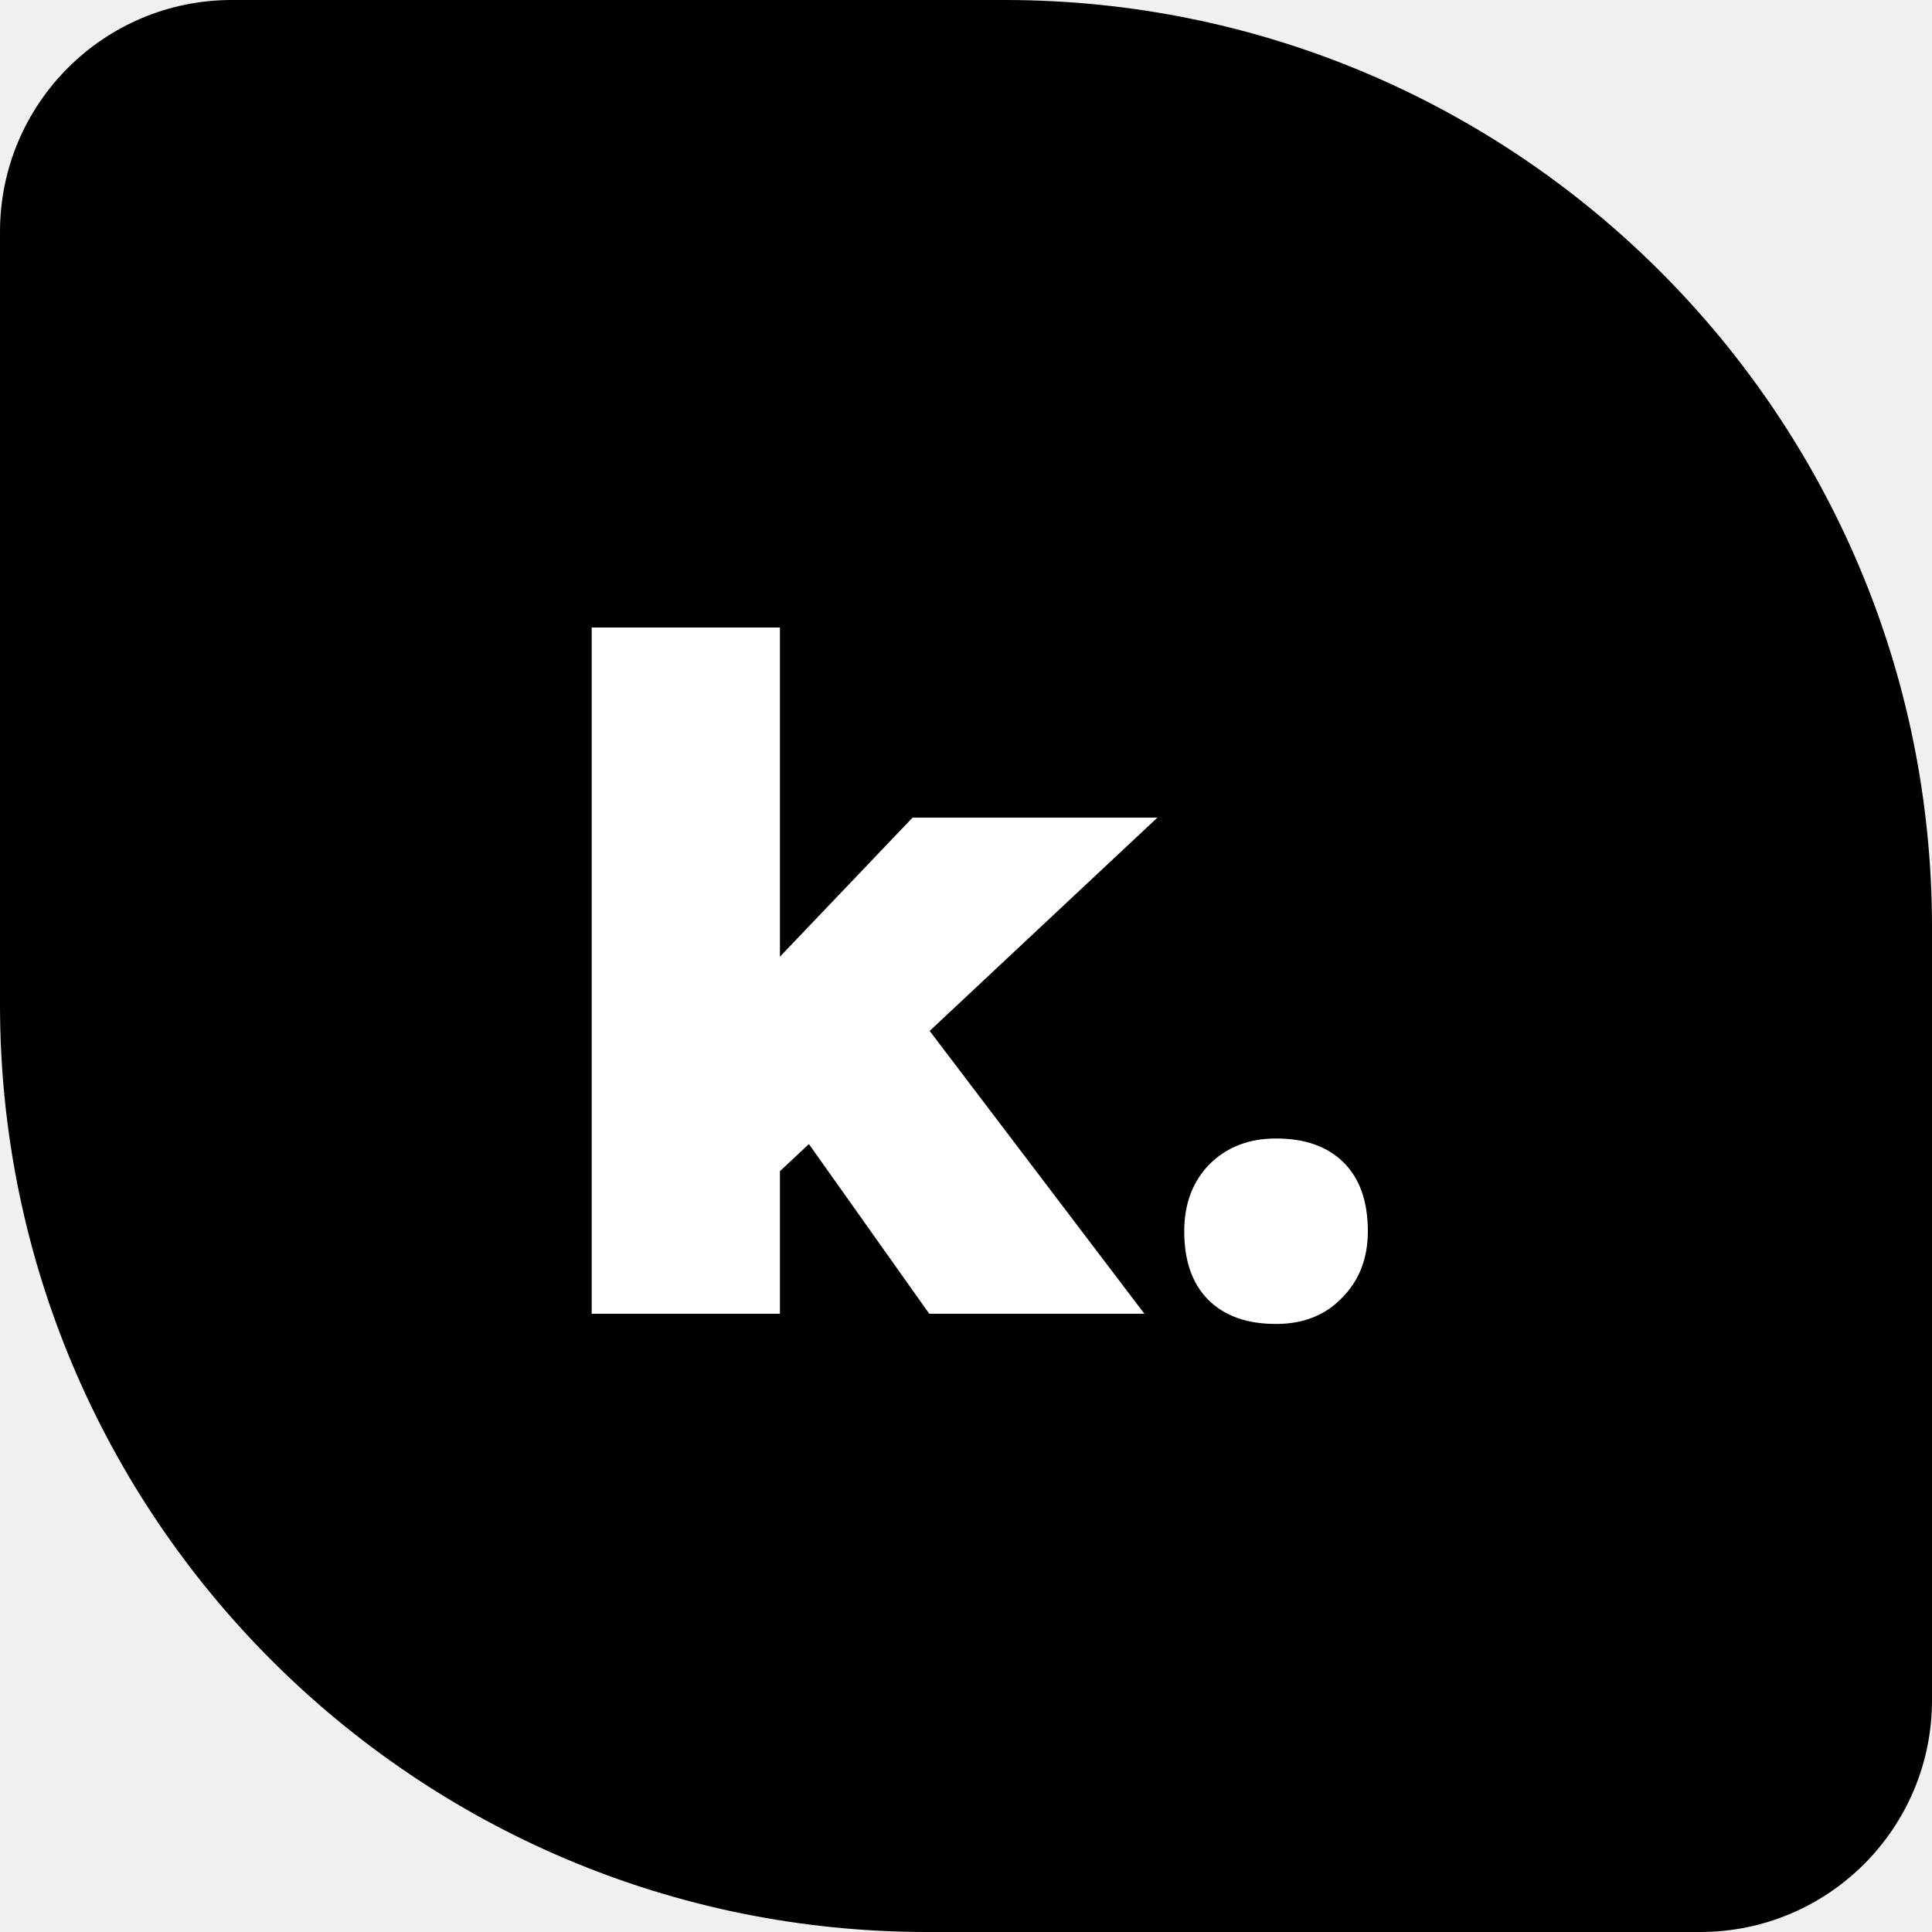
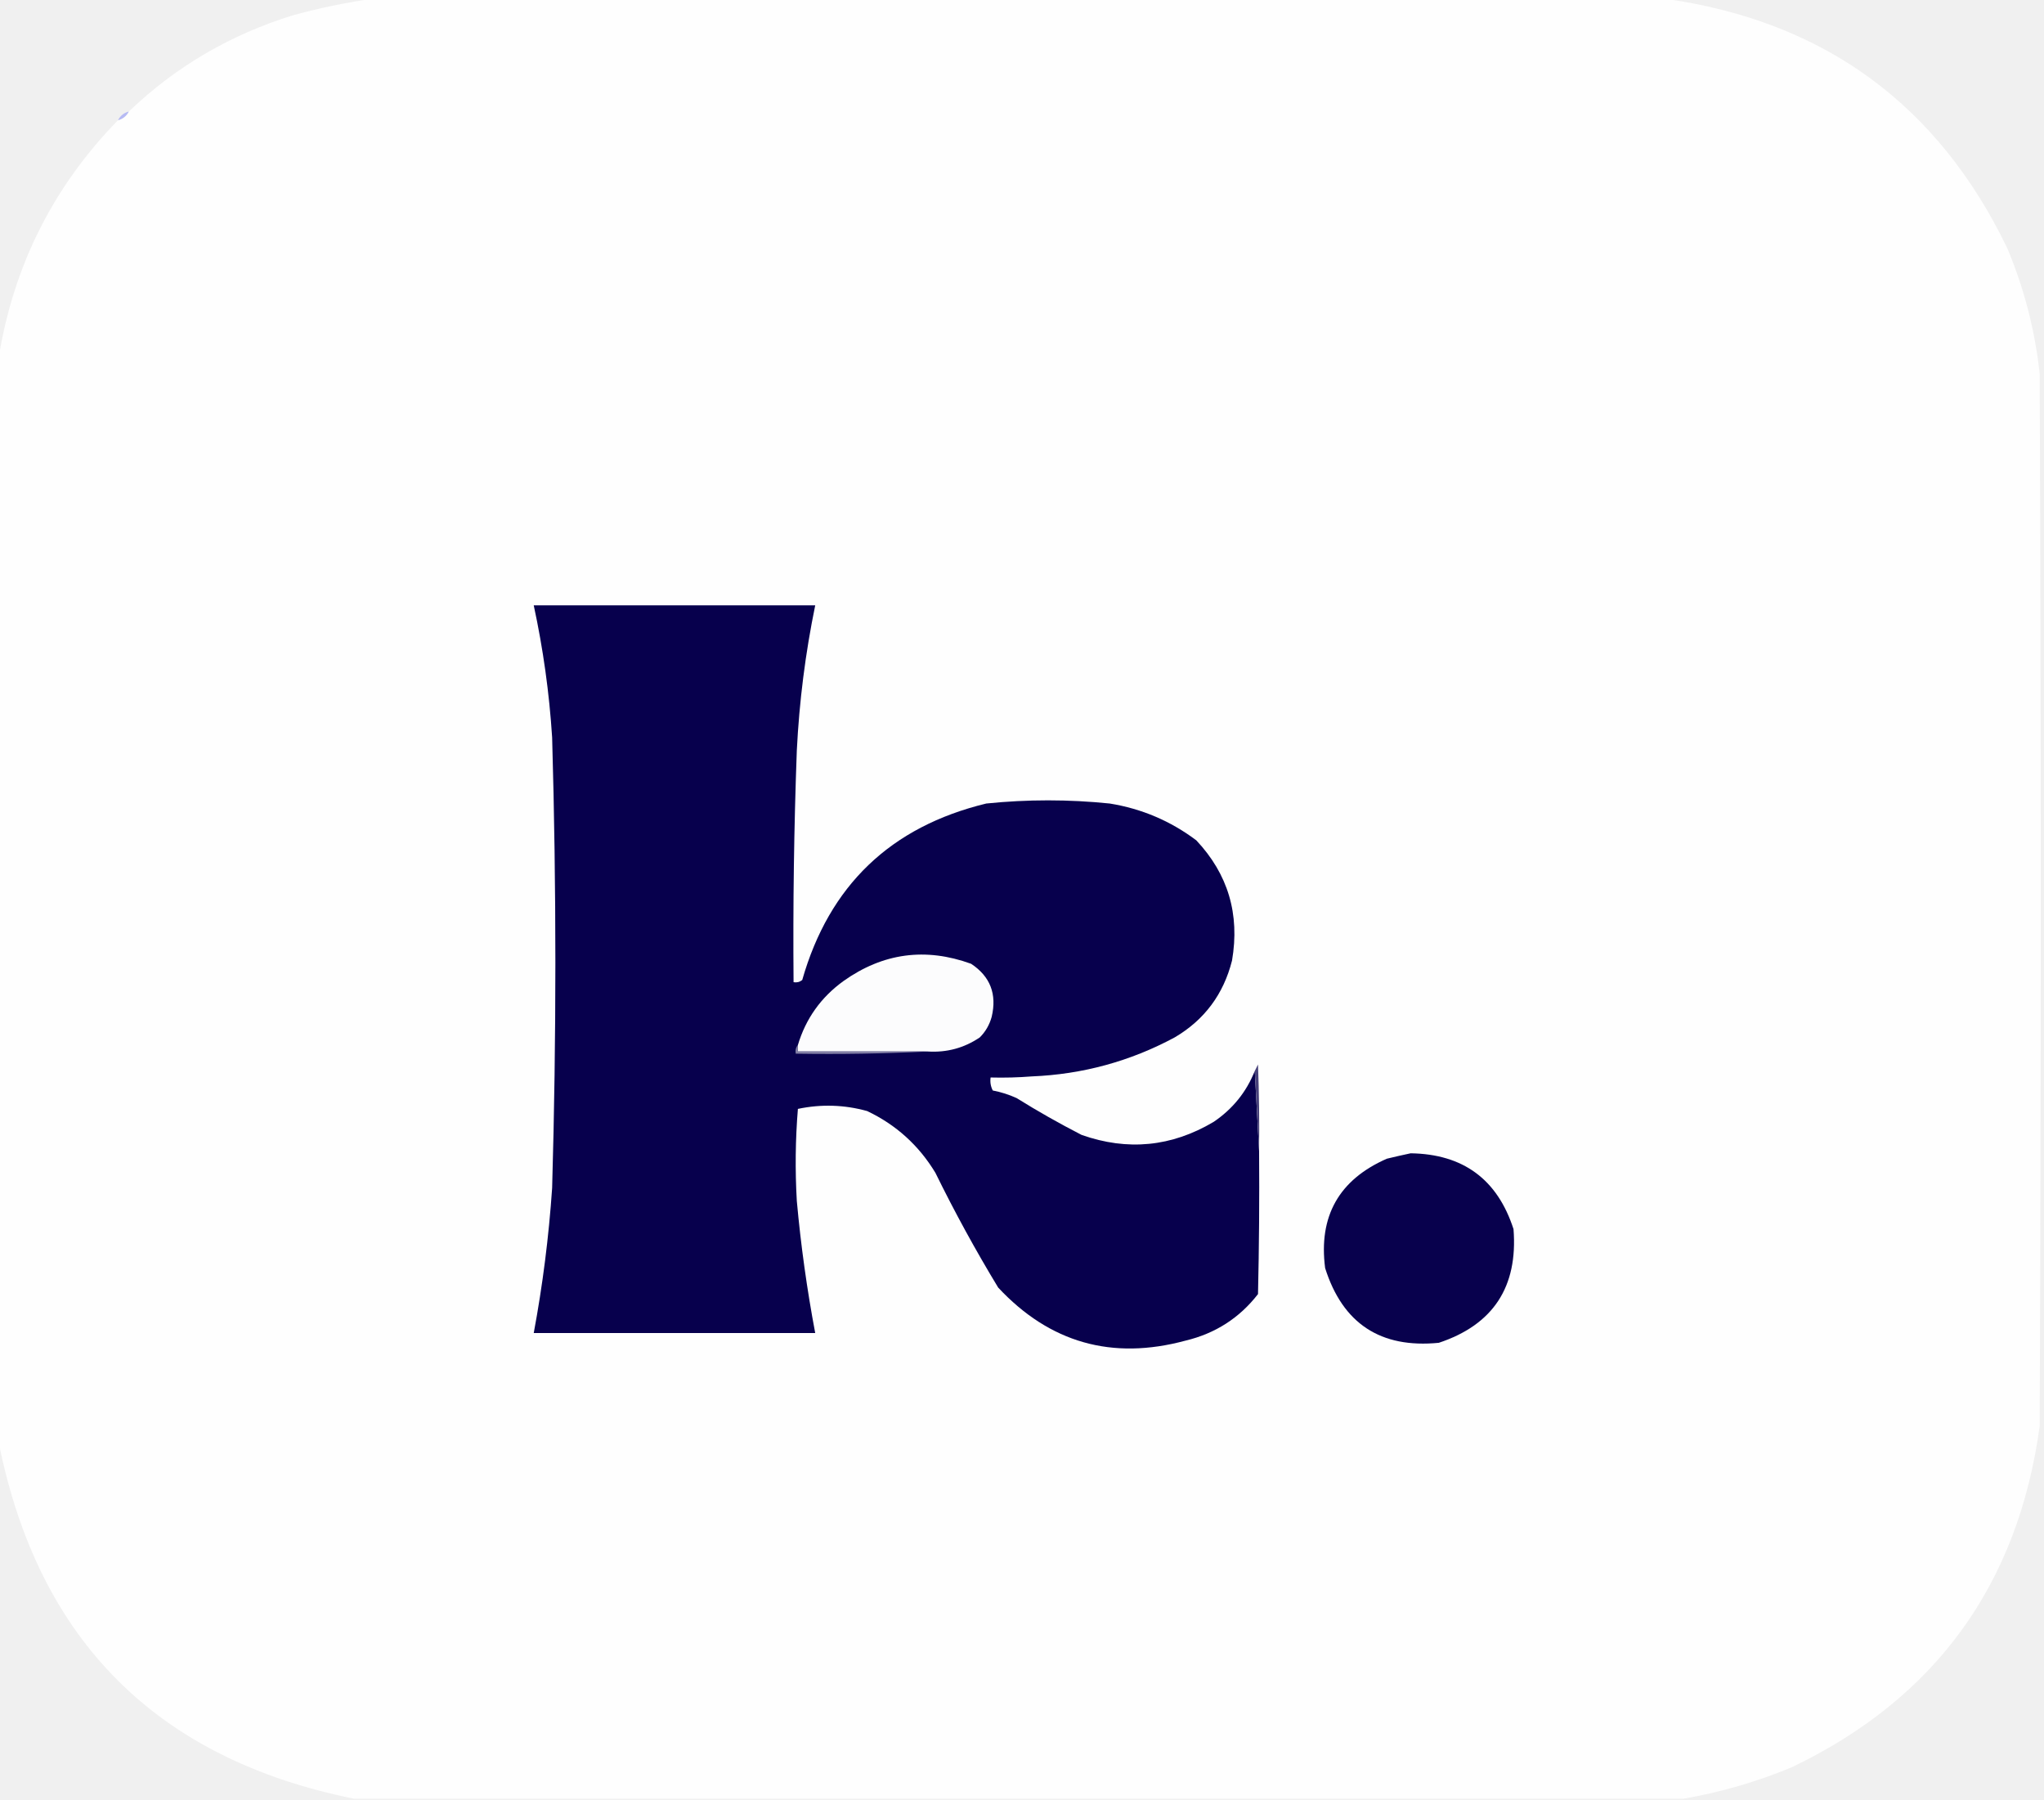
- <svg xmlns="http://www.w3.org/2000/svg" width="50" height="50" viewBox="0 0 50 50" fill="none">
-   <path d="M0 6C0 2.686 2.686 0 6 0H26C39.255 0 50 10.745 50 24V44C50 47.314 47.314 50 44 50H24C10.745 50 0 39.255 0 26V6Z" fill="black" />
-   <path d="M20.089 30.4L17.689 27.376L23.617 21.16H29.953L20.089 30.4ZM15.313 34V16.24H20.185V34H15.313ZM24.049 34L19.777 27.976L23.185 25.528L29.617 34H24.049ZM33.023 34.264C32.272 34.264 31.688 34.056 31.271 33.64C30.855 33.224 30.648 32.632 30.648 31.864C30.648 31.16 30.863 30.584 31.296 30.136C31.744 29.688 32.319 29.464 33.023 29.464C33.776 29.464 34.359 29.672 34.776 30.088C35.191 30.504 35.4 31.096 35.4 31.864C35.4 32.568 35.175 33.144 34.727 33.592C34.295 34.04 33.727 34.264 33.023 34.264Z" fill="white" />
+ <svg xmlns="http://www.w3.org/2000/svg" version="1.1" width="944px" height="831px" style="shape-rendering:geometricPrecision; text-rendering:geometricPrecision; image-rendering:optimizeQuality; fill-rule:evenodd; clip-rule:evenodd">
+   <g>
+     <path style="opacity:1" fill="#fefefe" d="M 171.5,-0.5 C 370.833,-0.5 570.167,-0.5 769.5,-0.5C 842.491,9.9 894.991,48.233 927,114.5C 934.815,133.095 939.815,152.428 942,172.5C 942.667,334.5 942.667,496.5 942,658.5C 932.007,731.712 893.84,784.212 827.5,816C 811.255,822.723 794.588,827.557 777.5,830.5C 572.833,830.5 368.167,830.5 163.5,830.5C 72.5,812.167 17.833,757.5 -0.5,666.5C -0.5,499.167 -0.5,331.833 -0.5,164.5C 6.438,122.29 24.771,85.956 54.5,55.5C 56.749,54.92 58.415,53.587 59.5,51.5C 81.146,30.754 106.48,15.921 135.5,7C 147.482,3.731 159.482,1.231 171.5,-0.5 Z" />
+   </g>
+   <g>
+     <path style="opacity:1" fill="#b6baf4" d="M 59.5,51.5 C 58.415,53.587 56.749,54.92 54.5,55.5C 55.585,53.413 57.251,52.08 59.5,51.5 Z" />
+   </g>
+   <g>
+     <path style="opacity:1" fill="#07004d" d="M 579.5,494.5 C 580.167,506.833 580.833,519.167 581.5,531.5C 581.667,553.503 581.5,575.503 581,597.5C 572.441,608.541 561.274,615.708 547.5,619C 513.627,628.16 484.794,619.994 461,594.5C 450.571,577.314 440.905,559.647 432,541.5C 424.344,528.843 413.844,519.343 400.5,513C 389.952,510.073 379.286,509.74 368.5,512C 367.344,526.092 367.177,540.258 368,554.5C 369.856,574.989 372.689,595.323 376.5,615.5C 333.167,615.5 289.833,615.5 246.5,615.5C 250.634,593.357 253.467,571.023 255,548.5C 256.992,479.167 256.992,409.834 255,340.5C 253.684,319.939 250.851,299.606 246.5,279.5C 289.833,279.5 333.167,279.5 376.5,279.5C 371.958,301.578 369.124,323.912 368,346.5C 366.693,382.154 366.193,417.82 366.5,453.5C 367.978,453.762 369.311,453.429 370.5,452.5C 382.949,408.886 411.282,381.72 455.5,371C 474.506,369.052 493.506,369.052 512.5,371C 527.263,373.384 540.597,379.051 552.5,388C 567.167,403.593 572.667,422.093 569,443.5C 565.067,459.085 556.234,470.919 542.5,479C 521.93,490.051 499.93,496.051 476.5,497C 470.175,497.5 463.842,497.666 457.5,497.5C 457.201,499.604 457.534,501.604 458.5,503.5C 462.302,504.228 465.969,505.394 469.5,507C 479.243,513.067 489.243,518.734 499.5,524C 520.774,531.511 541.107,529.511 560.5,518C 569.285,512.058 575.618,504.225 579.5,494.5 Z" />
+   </g>
+   <g>
+     <path style="opacity:1" fill="#fcfcfd" d="M 428.5,485.5 C 408.5,485.5 388.5,485.5 368.5,485.5C 368.5,484.5 368.5,483.5 368.5,482.5C 372.129,470.355 379.129,460.522 389.5,453C 407.75,440.014 427.416,437.348 448.5,445C 457.328,450.842 460.494,459.008 458,469.5C 456.998,473.164 455.164,476.331 452.5,479C 445.274,483.881 437.274,486.048 428.5,485.5 Z" />
+   </g>
+   <g>
+     <path style="opacity:1" fill="#827fa5" d="M 368.5,482.5 C 368.5,483.5 368.5,484.5 368.5,485.5C 388.5,485.5 408.5,485.5 428.5,485.5C 408.34,486.497 388.007,486.83 367.5,486.5C 367.232,484.901 367.566,483.568 368.5,482.5 Z" />
+   </g>
+   <g>
+     <path style="opacity:1" fill="#47417a" d="M 581.5,531.5 C 580.833,519.167 580.167,506.833 579.5,494.5C 579.987,493.527 580.487,492.527 581,491.5C 581.5,504.829 581.667,518.163 581.5,531.5 Z" />
+   </g>
+   <g>
+     <path style="opacity:1" fill="#08014d" d="M 651.5,532.5 C 675.73,532.857 691.563,544.524 699,567.5C 701.102,594.168 689.602,611.668 664.5,620C 637.615,622.648 620.115,611.148 612,585.5C 608.893,561.547 618.393,544.714 640.5,535C 644.28,534.082 647.946,533.249 651.5,532.5 Z" />
+   </g>
</svg>
